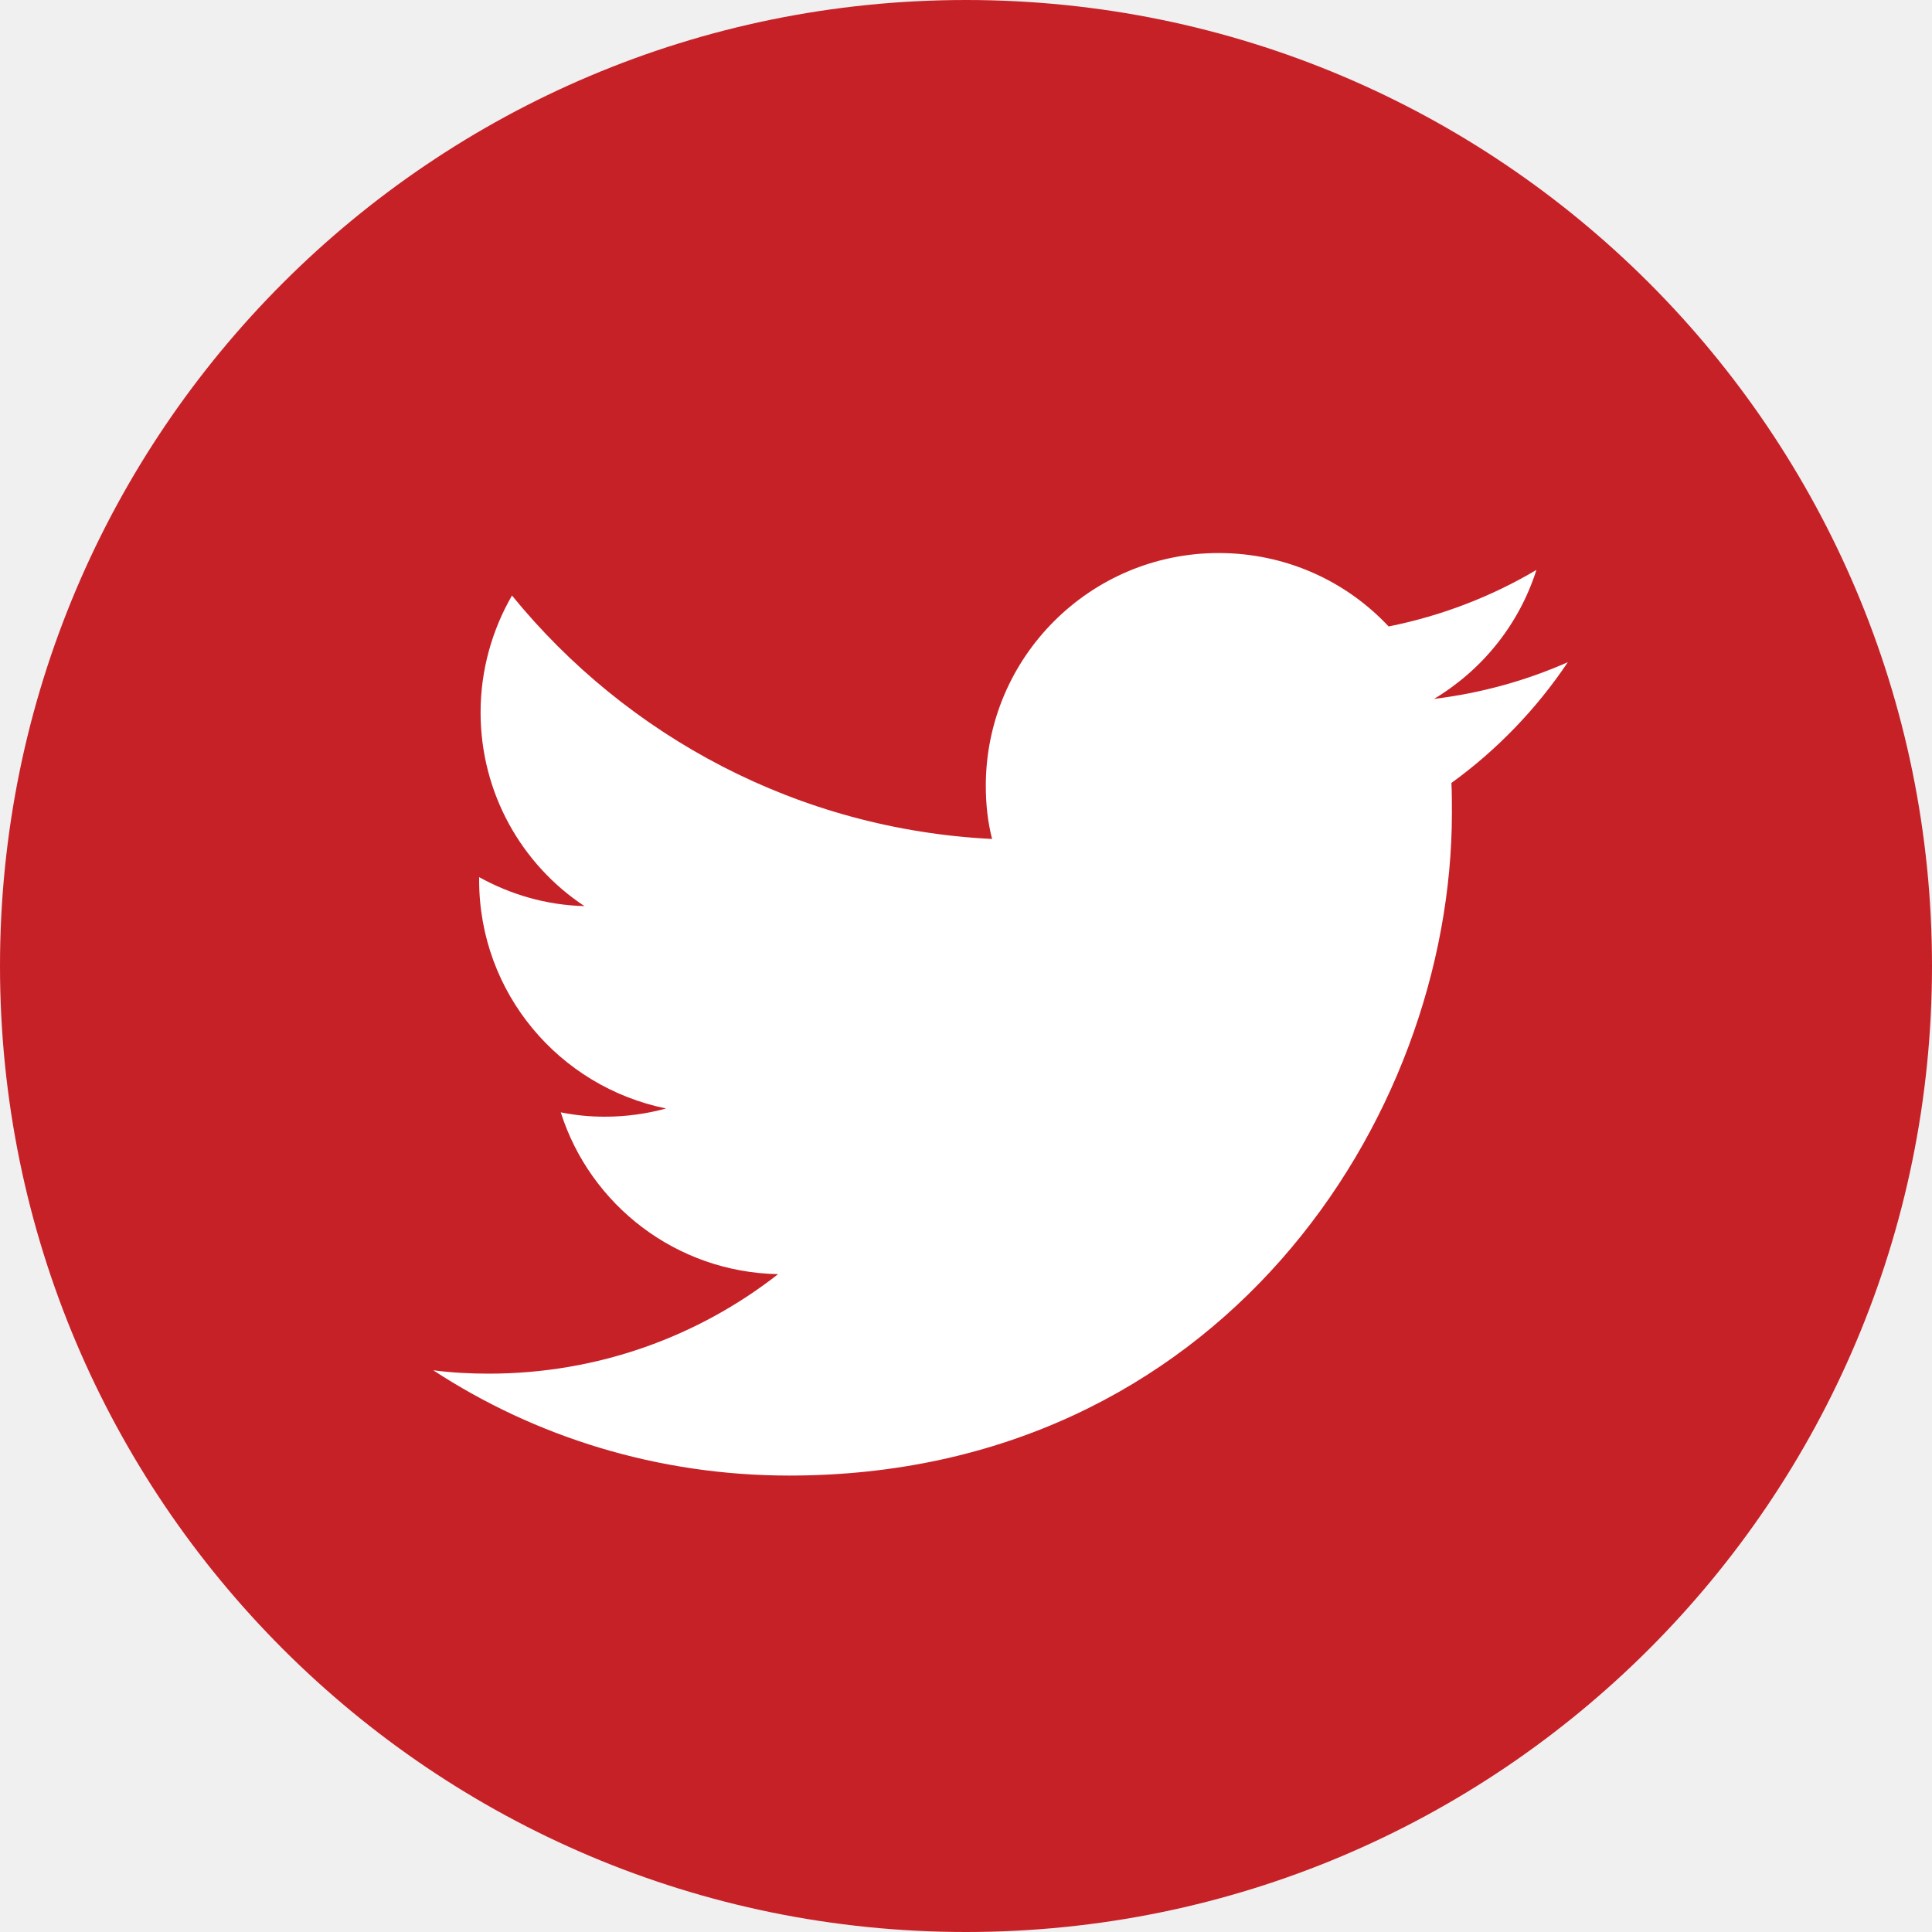
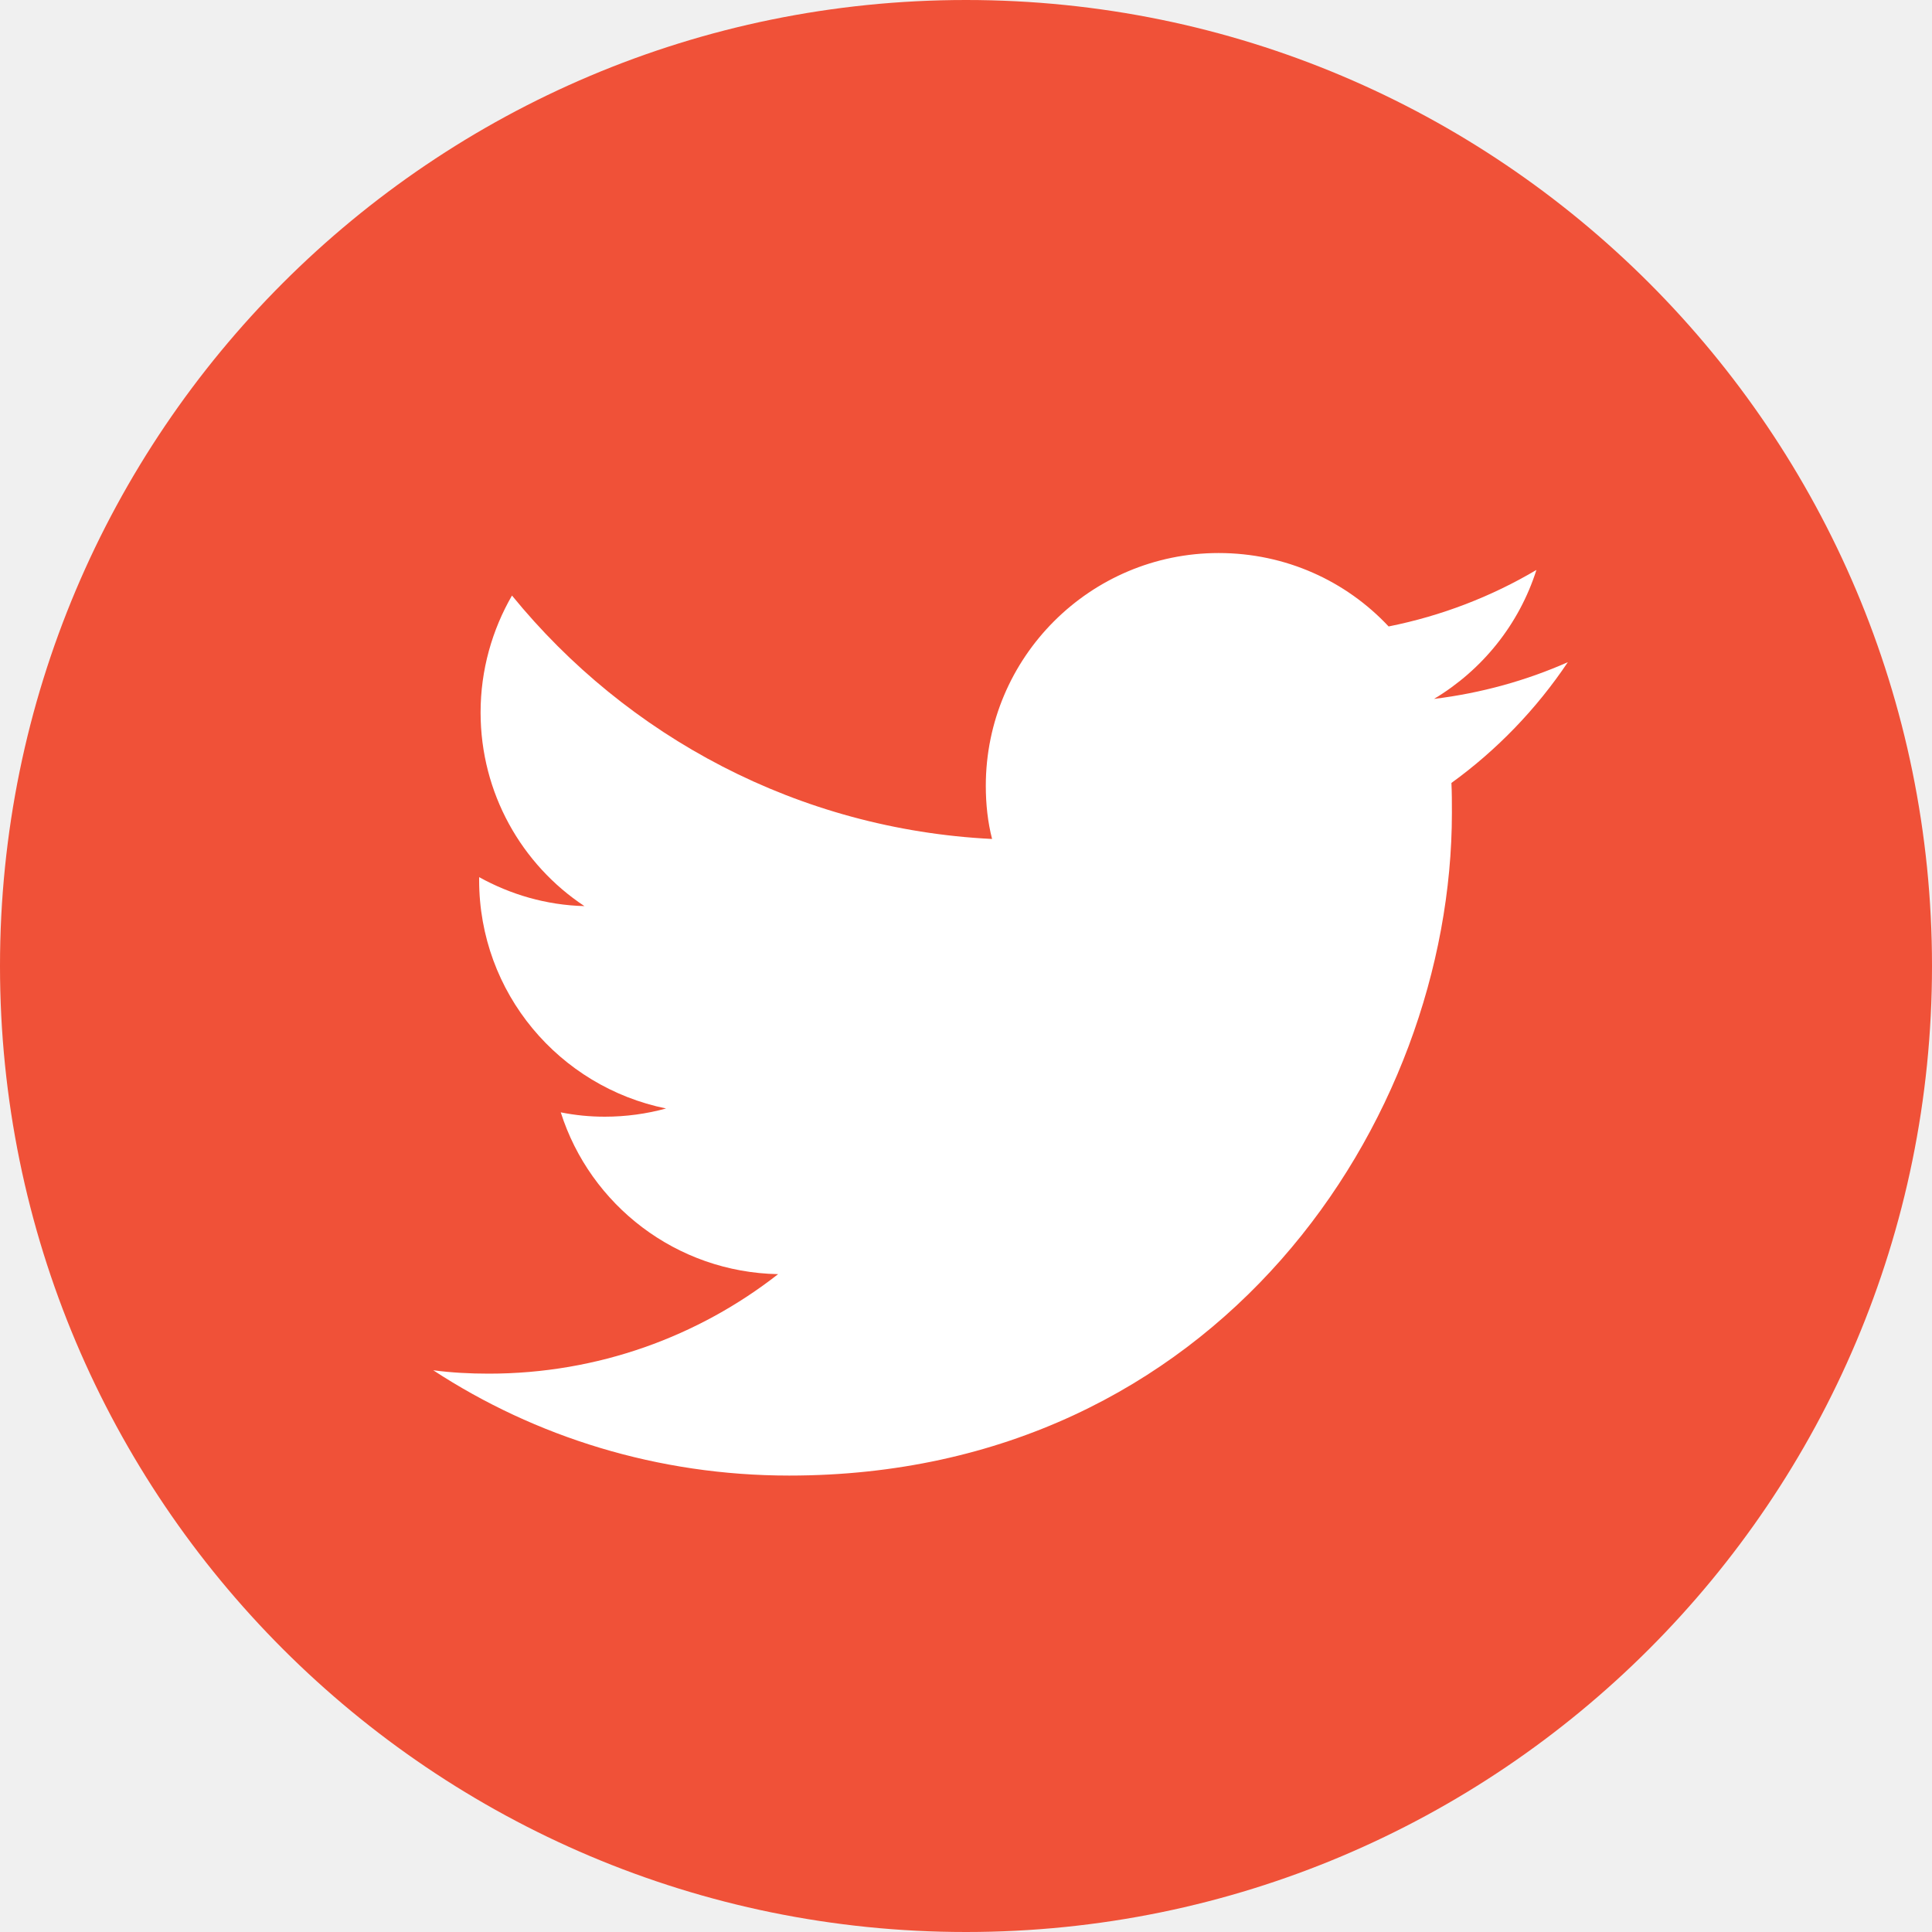
<svg xmlns="http://www.w3.org/2000/svg" version="1.1" x="0px" y="0px" viewBox="0 0 400 400" style="enable-background:new 0 0 400 400;" xml:space="preserve">
  <style type="text/css">
- 	.st0{fill:#c72128;}
+ 	.st0{fill:#f05138;}
	.st1{fill:#FFFFFF;}
</style>
  <g id="Dark_Blue">
    <circle class="st0" cx="200" cy="200" r="200" />
  </g>
  <g id="Logo__x2014__FIXED">
    <path class="st1" d="M163.4,305.5c88.7,0,137.2-73.5,137.2-137.2c0-2.1,0-4.2-0.1-6.2c9.4-6.8,17.6-15.3,24.1-25   c-8.6,3.8-17.9,6.4-27.7,7.6c10-6,17.6-15.4,21.2-26.7c-9.3,5.5-19.6,9.5-30.6,11.7c-8.8-9.4-21.3-15.2-35.2-15.2   c-26.6,0-48.2,21.6-48.2,48.2c0,3.8,0.4,7.5,1.3,11c-40.1-2-75.6-21.2-99.4-50.4c-4.1,7.1-6.5,15.4-6.5,24.2   c0,16.7,8.5,31.5,21.5,40.1c-7.9-0.2-15.3-2.4-21.8-6c0,0.2,0,0.4,0,0.6c0,23.4,16.6,42.8,38.7,47.3c-4,1.1-8.3,1.7-12.7,1.7   c-3.1,0-6.1-0.3-9.1-0.9c6.1,19.2,23.9,33.1,45,33.5c-16.5,12.9-37.3,20.6-59.9,20.6c-3.9,0-7.7-0.2-11.5-0.7   C110.8,297.5,136.2,305.5,163.4,305.5" />
  </g>
</svg>
